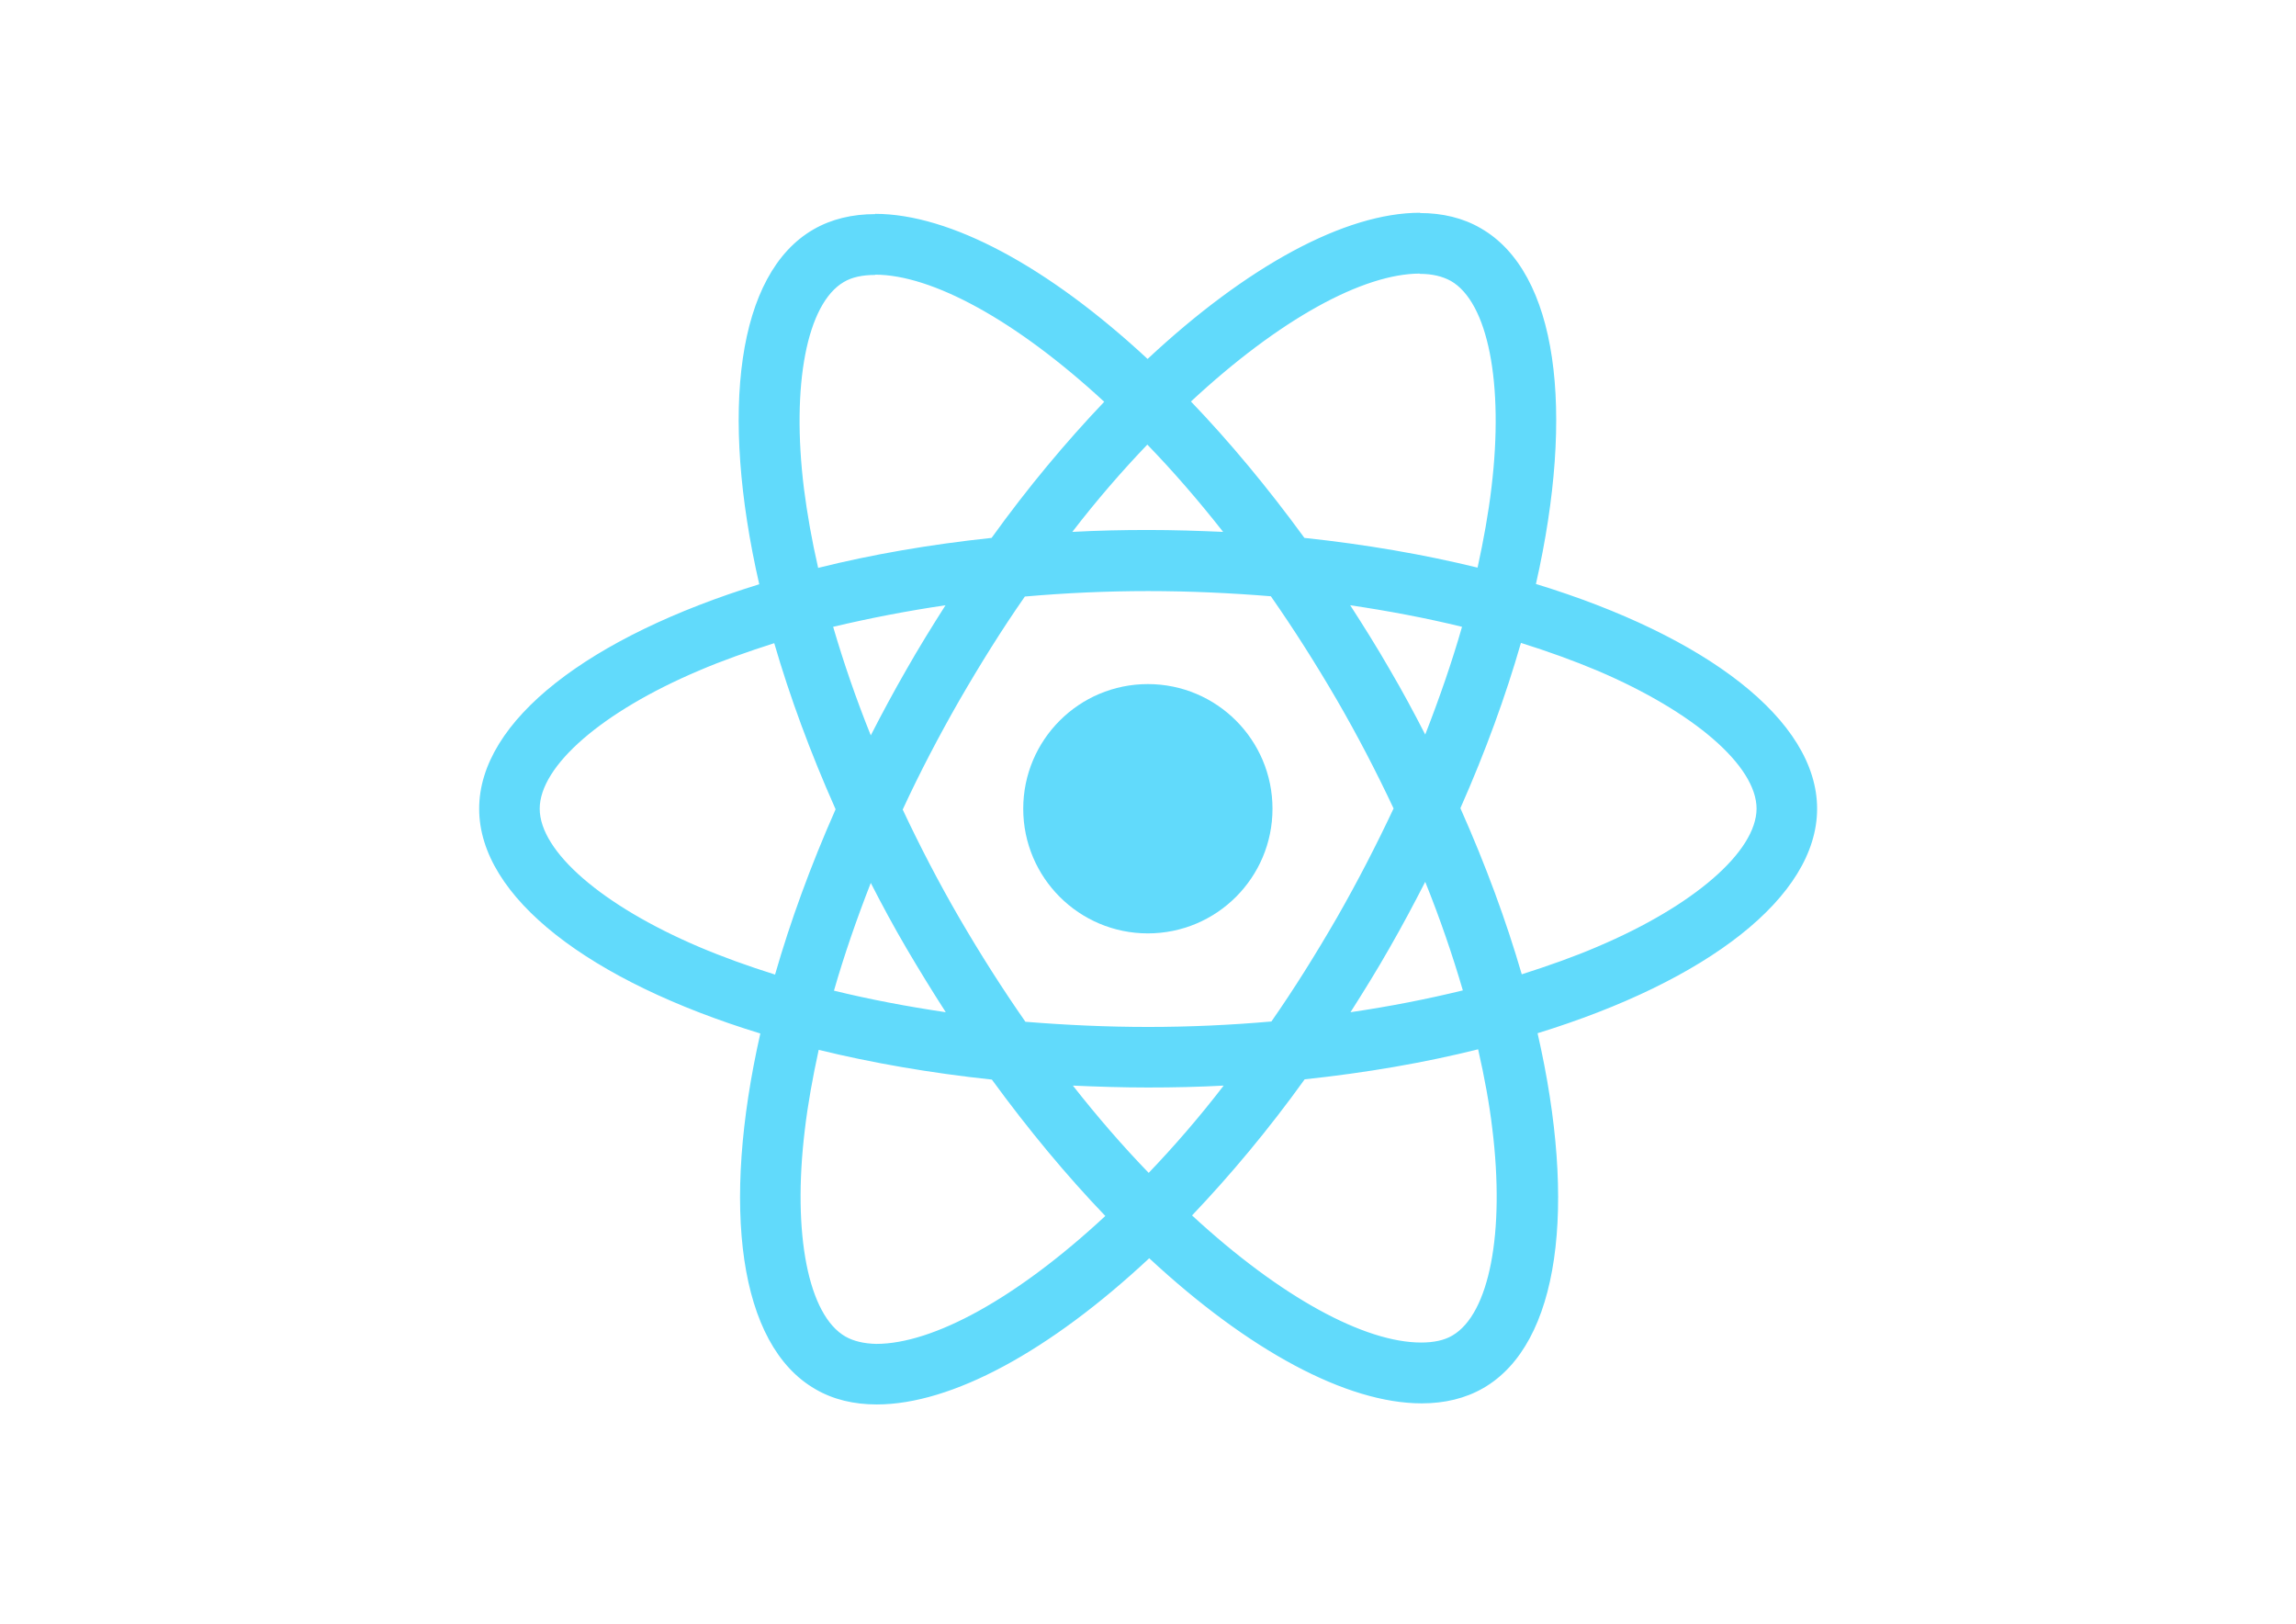
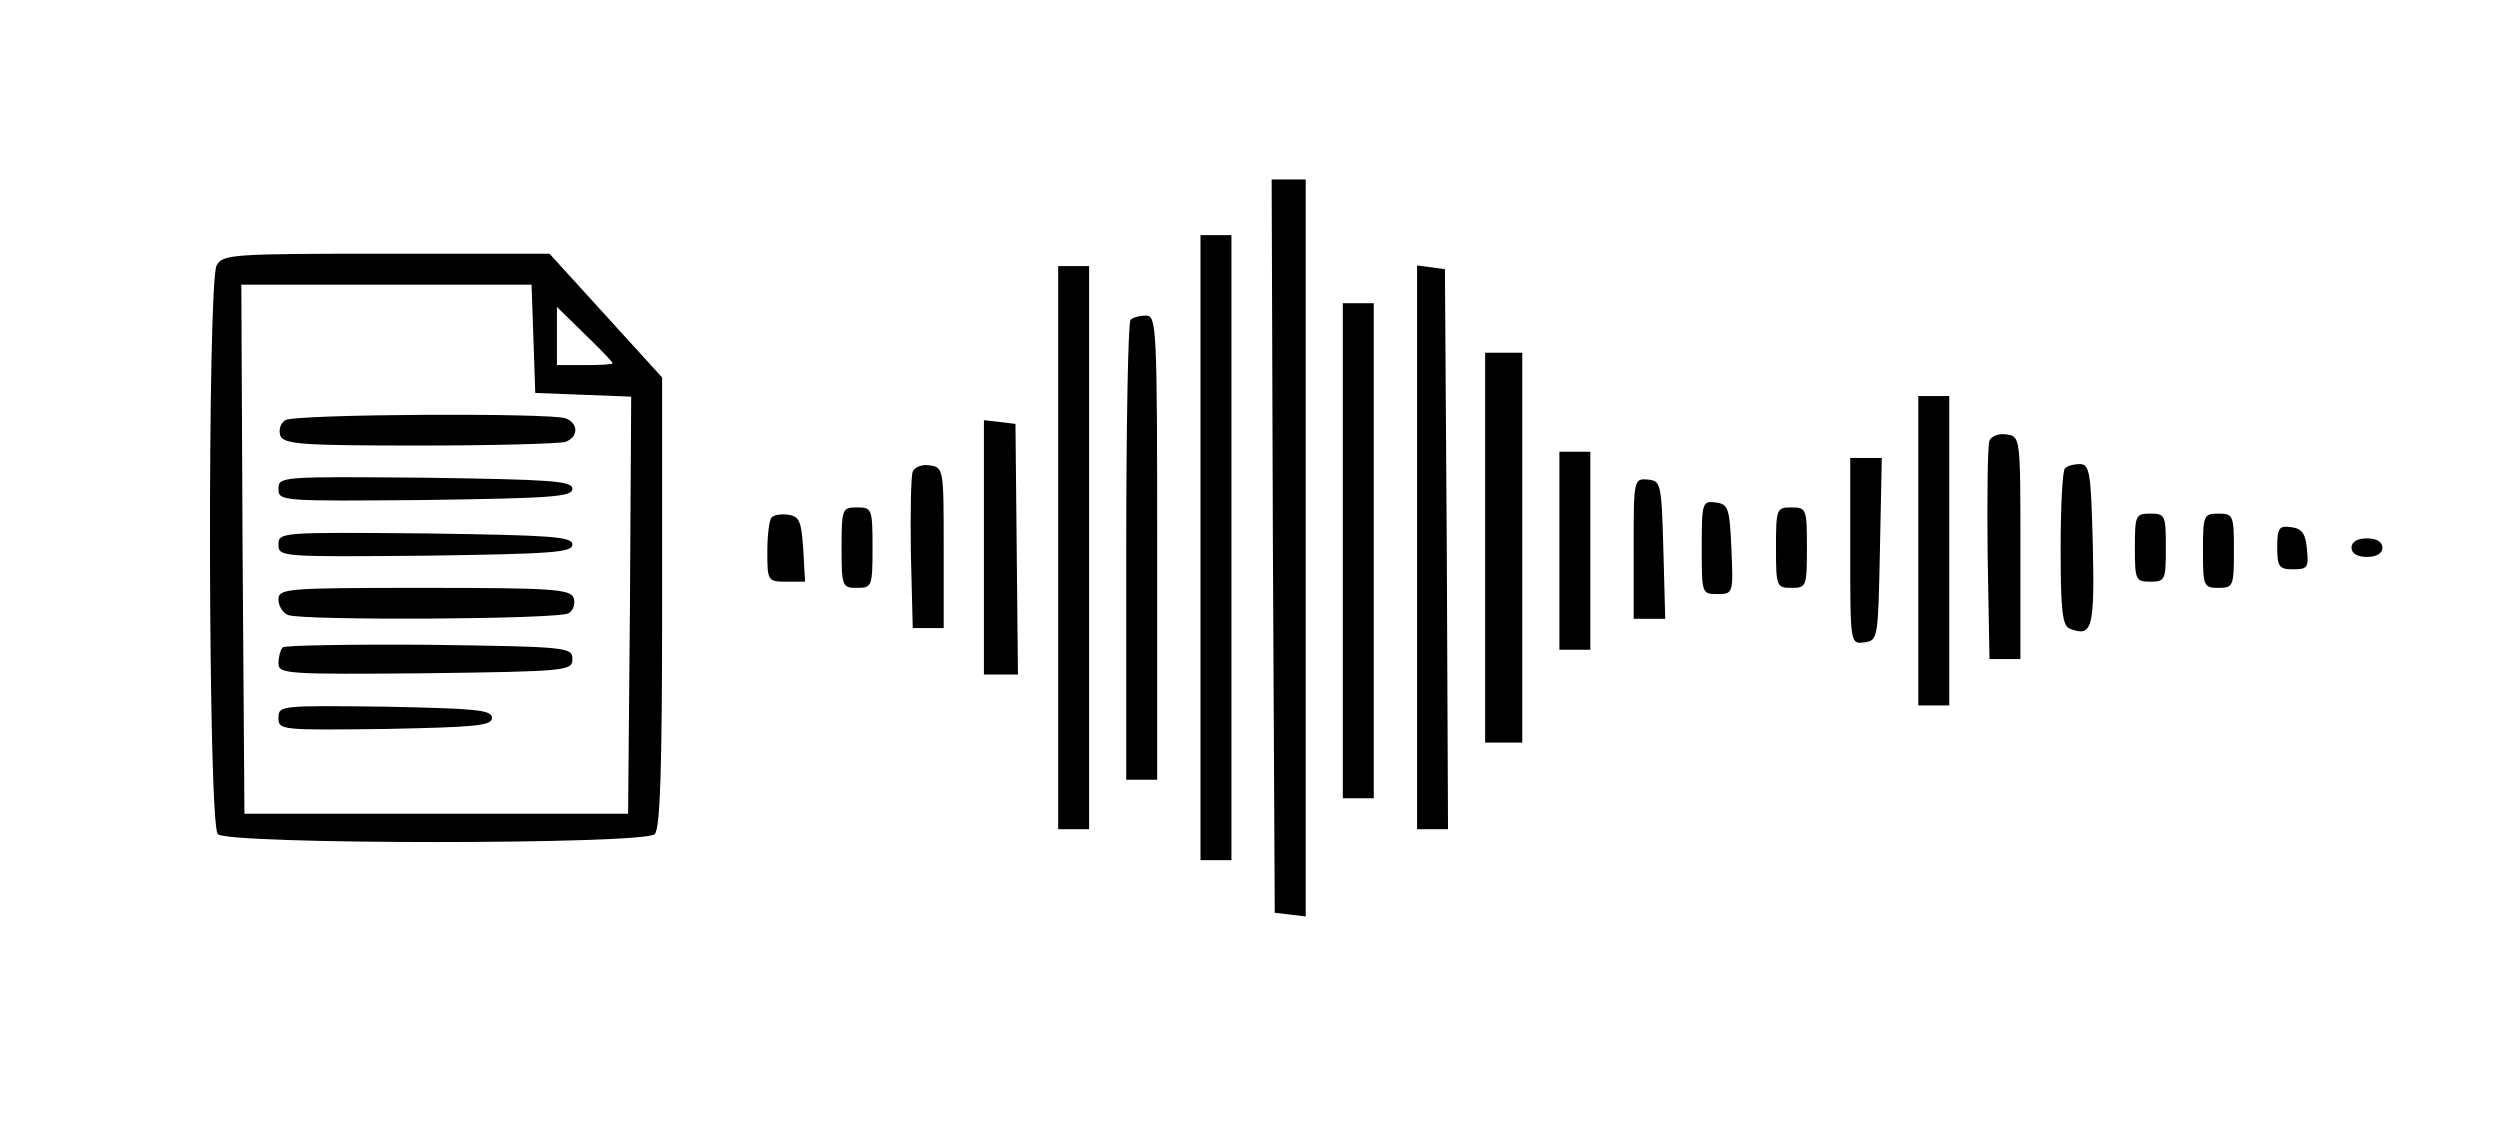
- <svg xmlns="http://www.w3.org/2000/svg" viewBox="0 0 841.9 595.3">
-   <g fill="#61DAFB">
-     <path d="M666.3 296.5c0-32.5-40.7-63.3-103.1-82.4 14.4-63.6 8-114.2-20.2-130.4-6.5-3.8-14.1-5.6-22.4-5.6v22.3c4.6 0 8.3.9 11.4 2.6 13.6 7.8 19.5 37.5 14.9 75.7-1.1 9.4-2.9 19.3-5.1 29.4-19.6-4.8-41-8.5-63.5-10.9-13.5-18.5-27.5-35.3-41.6-50 32.6-30.3 63.2-46.9 84-46.9V78c-27.5 0-63.5 19.6-99.9 53.6-36.4-33.8-72.4-53.2-99.9-53.2v22.3c20.7 0 51.4 16.5 84 46.6-14 14.7-28 31.4-41.3 49.9-22.6 2.4-44 6.1-63.6 11-2.3-10-4-19.7-5.2-29-4.7-38.2 1.1-67.9 14.6-75.8 3-1.8 6.9-2.6 11.5-2.6V78.5c-8.4 0-16 1.8-22.6 5.6-28.1 16.2-34.4 66.7-19.9 130.1-62.2 19.2-102.7 49.9-102.7 82.3 0 32.5 40.7 63.3 103.1 82.4-14.4 63.6-8 114.2 20.2 130.4 6.5 3.8 14.1 5.6 22.5 5.6 27.5 0 63.5-19.6 99.9-53.6 36.4 33.8 72.4 53.2 99.9 53.2 8.4 0 16-1.8 22.6-5.6 28.1-16.2 34.4-66.7 19.9-130.1 62-19.1 102.5-49.9 102.5-82.3zm-130.2-66.7c-3.7 12.9-8.3 26.2-13.5 39.5-4.1-8-8.4-16-13.1-24-4.6-8-9.5-15.8-14.4-23.4 14.2 2.1 27.9 4.7 41 7.9zm-45.8 106.5c-7.8 13.5-15.8 26.3-24.1 38.2-14.9 1.3-30 2-45.2 2-15.1 0-30.2-.7-45-1.9-8.3-11.9-16.4-24.6-24.2-38-7.6-13.1-14.5-26.4-20.8-39.8 6.2-13.4 13.2-26.8 20.7-39.9 7.8-13.5 15.8-26.3 24.1-38.2 14.9-1.3 30-2 45.2-2 15.1 0 30.2.7 45 1.9 8.3 11.9 16.4 24.6 24.2 38 7.6 13.1 14.5 26.4 20.8 39.8-6.3 13.4-13.2 26.8-20.7 39.9zm32.3-13c5.4 13.4 10 26.8 13.8 39.8-13.1 3.2-26.9 5.9-41.2 8 4.9-7.7 9.8-15.6 14.4-23.7 4.6-8 8.9-16.1 13-24.1zM421.2 430c-9.3-9.6-18.6-20.3-27.8-32 9 .4 18.2.7 27.5.7 9.4 0 18.7-.2 27.8-.7-9 11.7-18.3 22.4-27.5 32zm-74.4-58.9c-14.2-2.1-27.9-4.7-41-7.9 3.7-12.9 8.3-26.2 13.5-39.5 4.1 8 8.4 16 13.1 24 4.7 8 9.5 15.8 14.4 23.4zM420.7 163c9.3 9.6 18.6 20.3 27.8 32-9-.4-18.2-.7-27.5-.7-9.4 0-18.7.2-27.8.7 9-11.7 18.3-22.4 27.5-32zm-74 58.9c-4.9 7.7-9.8 15.6-14.4 23.7-4.6 8-8.9 16-13 24-5.4-13.4-10-26.8-13.8-39.8 13.1-3.1 26.9-5.8 41.2-7.9zm-90.5 125.2c-35.4-15.1-58.3-34.9-58.3-50.6 0-15.7 22.9-35.6 58.3-50.6 8.6-3.7 18-7 27.7-10.1 5.7 19.6 13.2 40 22.5 60.9-9.2 20.8-16.6 41.1-22.2 60.6-9.9-3.1-19.3-6.5-28-10.2zM310 490c-13.6-7.8-19.5-37.5-14.9-75.7 1.1-9.4 2.9-19.3 5.1-29.4 19.6 4.8 41 8.5 63.5 10.9 13.5 18.5 27.5 35.3 41.6 50-32.6 30.3-63.2 46.9-84 46.9-4.5-.1-8.3-1-11.3-2.7zm237.2-76.2c4.7 38.2-1.1 67.9-14.6 75.8-3 1.8-6.9 2.6-11.5 2.6-20.7 0-51.4-16.5-84-46.6 14-14.7 28-31.4 41.3-49.9 22.6-2.4 44-6.1 63.6-11 2.3 10.1 4.1 19.8 5.2 29.1zm38.5-66.7c-8.6 3.7-18 7-27.7 10.1-5.7-19.6-13.2-40-22.5-60.9 9.2-20.8 16.6-41.1 22.2-60.6 9.9 3.1 19.3 6.5 28.1 10.2 35.4 15.1 58.3 34.9 58.3 50.6-.1 15.7-23 35.6-58.4 50.6zM320.8 78.4z" />
-     <circle cx="420.9" cy="296.5" r="45.7" />
-     <path d="M520.5 78.1z" />
+ <svg xmlns="http://www.w3.org/2000/svg" version="1.0" width="404pt" height="182pt" viewBox="0 0 404 182" preserveAspectRatio="xMidYMid meet">
+   <g transform="translate(0,182) scale(0.1,-0.1)" fill="#000000" stroke="none">
+     <path d="M2057 938 l3 -593 25 -3 25 -3 0 595 0 596 -27 0 -28 0 2 -592z" />
+     <path d="M1940 935 l0 -505 25 0 25 0 0 505 0 505 -25 0 -25 0 0 -505z" />
+     <path d="M350 1391 c-15 -30 -14 -903 2 -919 17 -17 689 -17 706 0 9 9 12 106 12 375 l0 363 -91 100 -91 100 -264 0 c-250 0 -264 -1 -274 -19z m512 -118 l3 -88 78 -3 77 -3 -2 -337 -3 -337 -310 0 -310 0 -3 428 -2 427 235 0 234 0 3 -87z m128 -40 c0 -2 -20 -3 -45 -3 l-45 0 0 47 0 47 45 -44 c25 -24 45 -45 45 -47z" />
+     <path d="M461 1141 c-8 -5 -11 -16 -8 -25 6 -14 34 -16 226 -16 121 0 226 3 235 6 21 8 21 30 0 38 -25 9 -437 7 -453 -3z" />
+     <path d="M450 1030 c0 -20 4 -20 238 -18 203 3 237 5 237 18 0 13 -34 15 -237 18 -234 2 -238 2 -238 -18z" />
+     <path d="M450 940 c0 -20 4 -20 238 -18 203 3 237 5 237 18 0 13 -34 15 -237 18 -234 2 -238 2 -238 -18z" />
+     <path d="M450 851 c0 -10 7 -22 16 -25 25 -9 437 -7 453 3 8 5 11 16 8 25 -6 14 -35 16 -242 16 -224 0 -235 -1 -235 -19z" />
+     <path d="M457 774 c-4 -4 -7 -16 -7 -26 0 -17 12 -18 238 -16 229 3 237 4 237 23 0 19 -8 20 -231 23 -127 1 -233 -1 -237 -4z" />
+     <path d="M450 660 c0 -20 4 -20 173 -18 145 3 172 5 172 18 0 13 -27 15 -172 18 -169 2 -173 2 -173 -18z" />
+     <path d="M1710 935 l0 -455 25 0 25 0 0 455 0 455 -25 0 -25 0 0 -455z" />
+     <path d="M2290 936 l0 -456 25 0 25 0 -2 453 -3 452 -22 3 -23 3 0 -455z" />
+     <path d="M2170 930 l0 -400 25 0 25 0 0 400 0 400 -25 0 -25 0 0 -400z" />
+     <path d="M1827 1303 c-4 -3 -7 -172 -7 -375 l0 -368 25 0 25 0 0 375 c0 357 -1 375 -18 375 -10 0 -22 -3 -25 -7z" />
+     <path d="M2400 935 l0 -315 30 0 30 0 0 315 0 315 -30 0 -30 0 0 -315z" />
+     <path d="M3100 930 l0 -250 25 0 25 0 0 250 0 250 -25 0 -25 0 0 -250z" />
+     <path d="M1590 936 l0 -206 28 0 27 0 -2 202 -2 203 -25 3 -26 3 0 -205z" />
+     <path d="M3215 1108 c-3 -8 -4 -90 -3 -183 l3 -170 25 0 25 0 0 180 c0 179 0 180 -23 183 -12 2 -24 -3 -27 -10z" />
+     <path d="M2520 930 l0 -160 25 0 25 0 0 160 0 160 -25 0 -25 0 0 -160z" />
+     <path d="M2990 929 c0 -150 0 -150 23 -147 22 3 22 6 25 151 l3 147 -26 0 -25 0 0 -151z" />
+     <path d="M1475 1058 c-3 -8 -4 -68 -3 -134 l3 -119 25 0 25 0 0 130 c0 127 0 130 -23 133 -12 2 -24 -3 -27 -10z" />
+     <path d="M3337 1063 c-4 -3 -7 -62 -7 -130 0 -101 3 -125 15 -129 36 -14 40 0 37 135 -3 118 -5 131 -21 131 -10 0 -21 -3 -24 -7z" />
+     <path d="M2640 933 l0 -113 25 0 26 0 -3 112 c-3 107 -4 111 -25 113 -23 2 -23 0 -23 -112z" />
+     <path d="M2750 936 c0 -75 0 -76 25 -76 26 0 26 1 23 73 -3 66 -5 72 -25 75 -22 3 -23 0 -23 -72z" />
+     <path d="M1360 935 c0 -63 1 -65 25 -65 24 0 25 2 25 65 0 63 -1 65 -25 65 -24 0 -25 -2 -25 -65z" />
+     <path d="M2870 935 c0 -63 1 -65 25 -65 24 0 25 2 25 65 0 63 -1 65 -25 65 -24 0 -25 -2 -25 -65z" />
+     <path d="M1247 984 c-4 -4 -7 -29 -7 -56 0 -47 1 -48 31 -48 l30 0 -3 53 c-3 44 -6 52 -23 55 -12 2 -24 0 -28 -4z" />
+     <path d="M3450 935 c0 -52 1 -55 25 -55 24 0 25 3 25 55 0 52 -1 55 -25 55 -24 0 -25 -3 -25 -55z" />
+     <path d="M3560 930 c0 -57 1 -60 25 -60 24 0 25 3 25 60 0 57 -1 60 -25 60 -24 0 -25 -3 -25 -60z" />
+     <path d="M3680 936 c0 -32 3 -36 26 -36 23 0 25 3 22 33 -2 24 -8 33 -25 35 -20 3 -23 -1 -23 -32z" />
+     <path d="M3800 935 c0 -9 9 -15 25 -15 16 0 25 6 25 15 0 9 -9 15 -25 15 -16 0 -25 -6 -25 -15z" />
  </g>
</svg>
